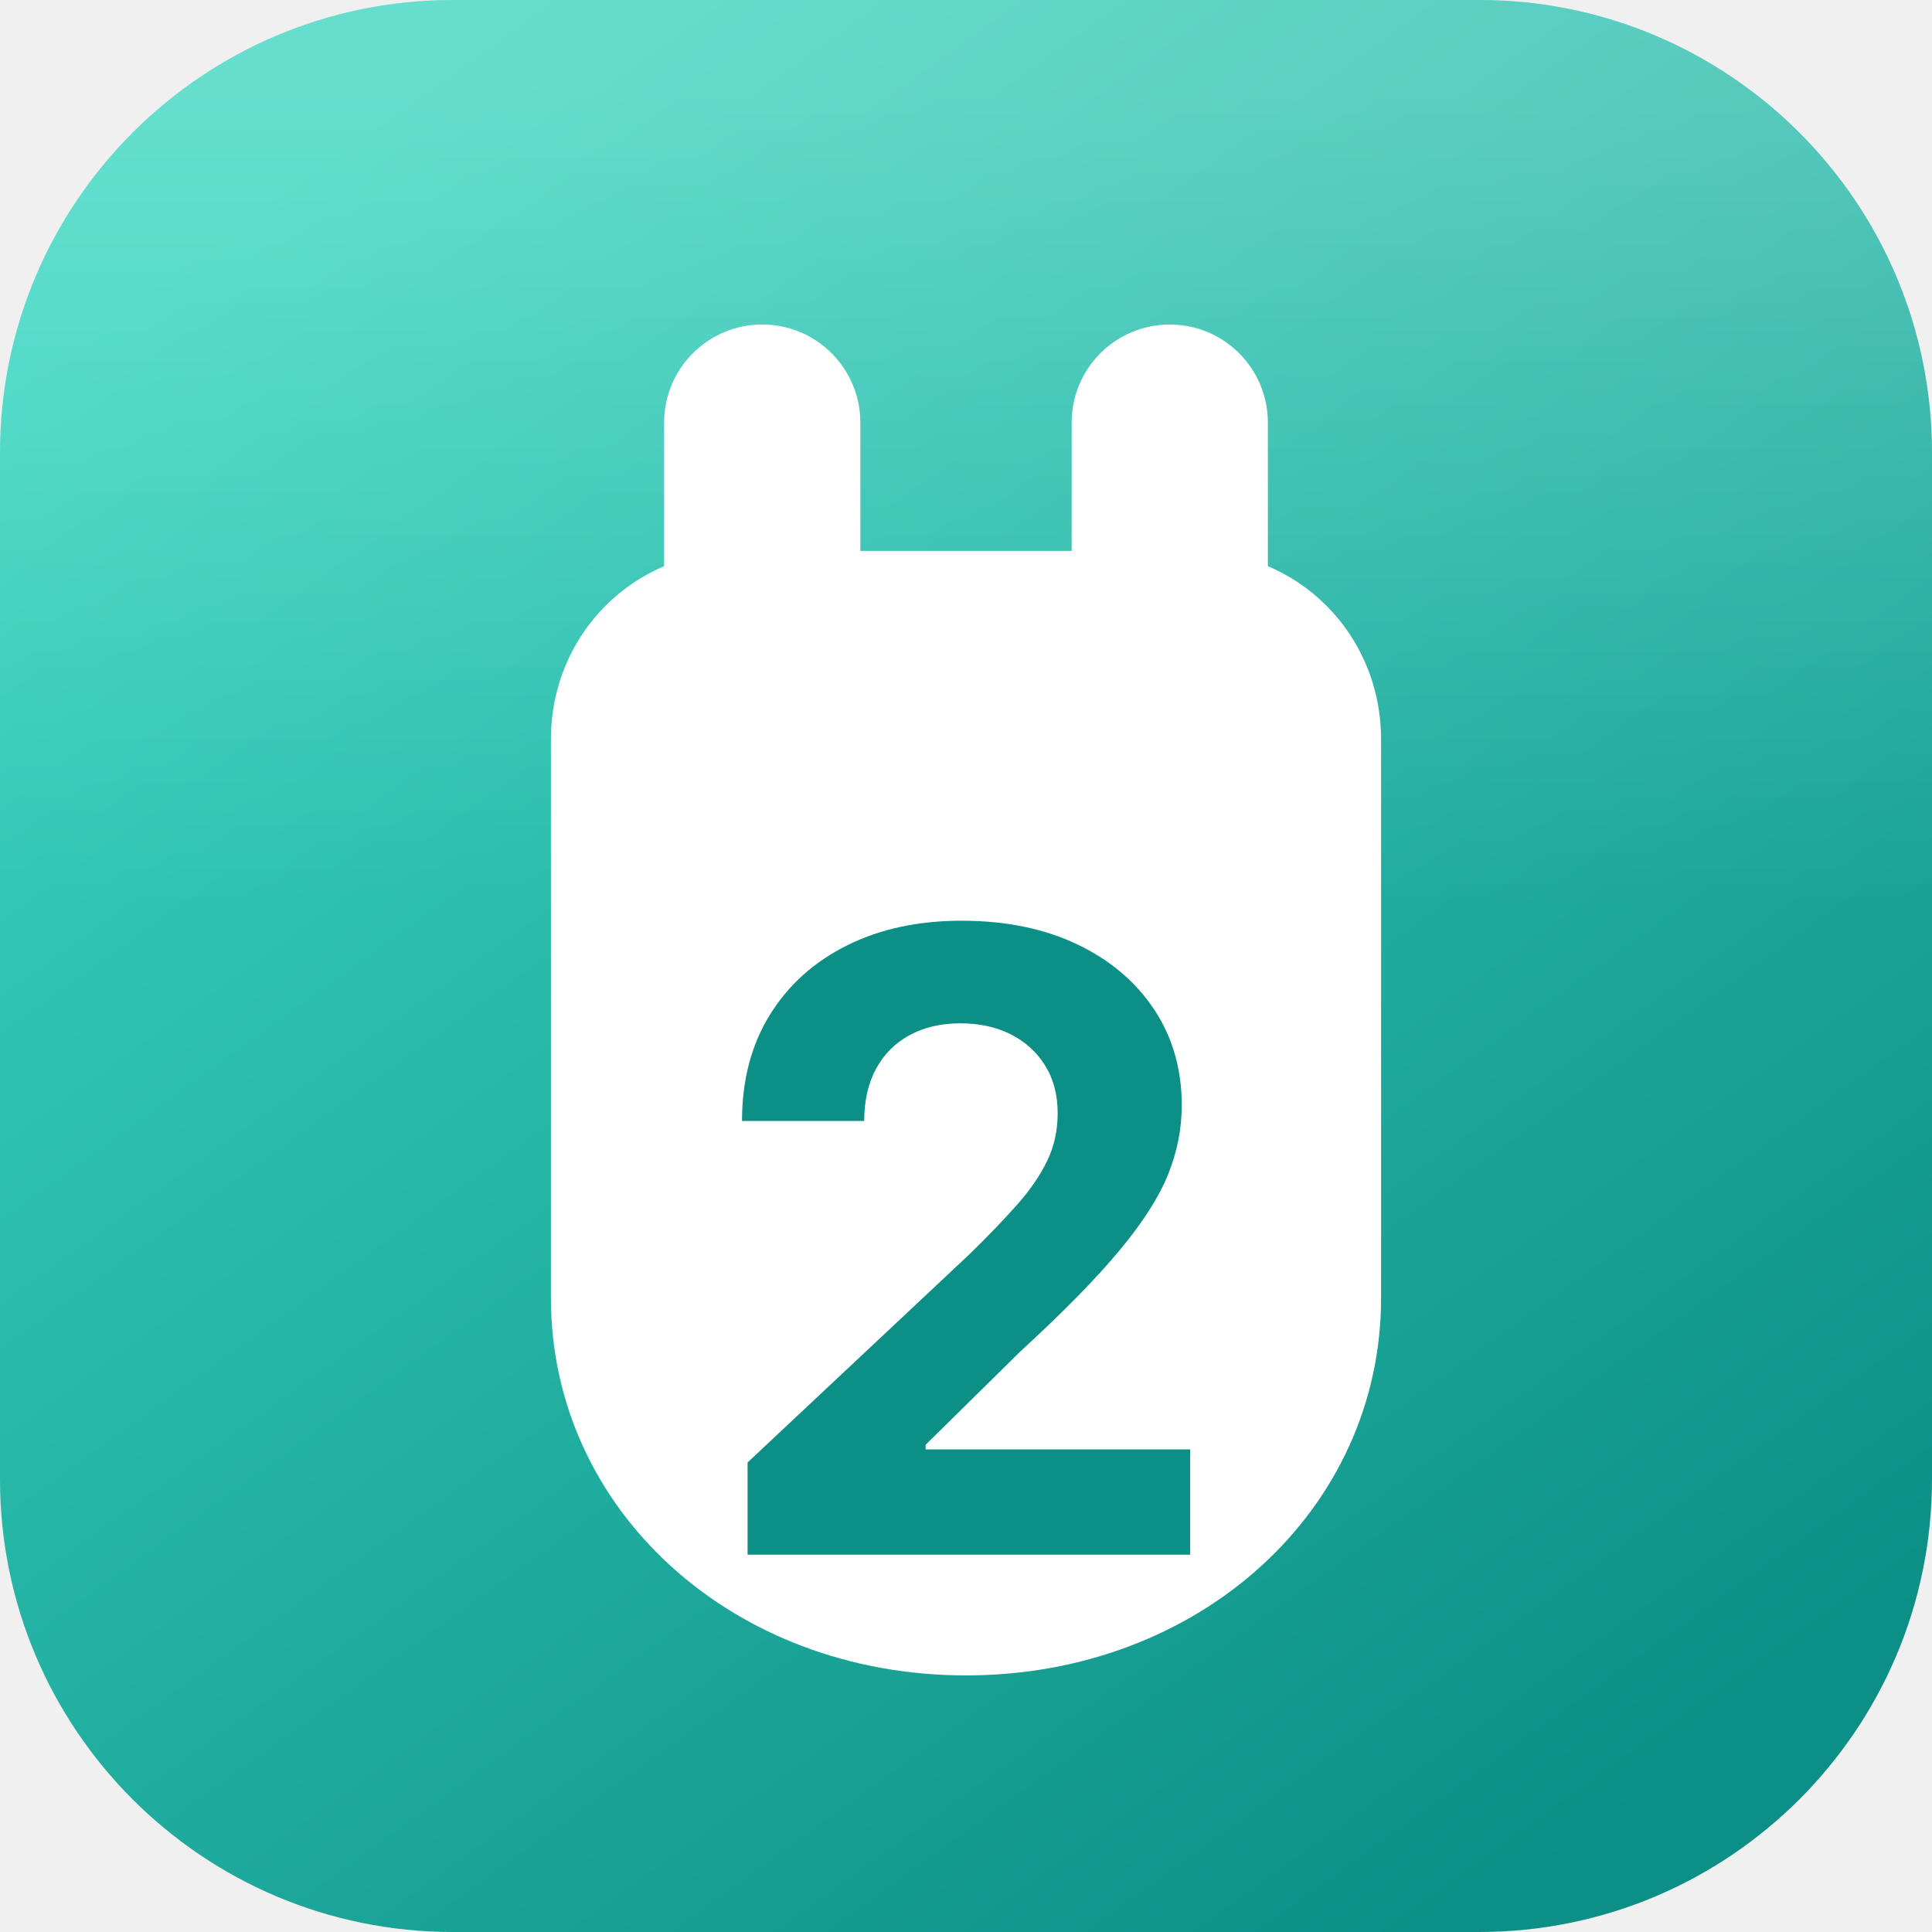
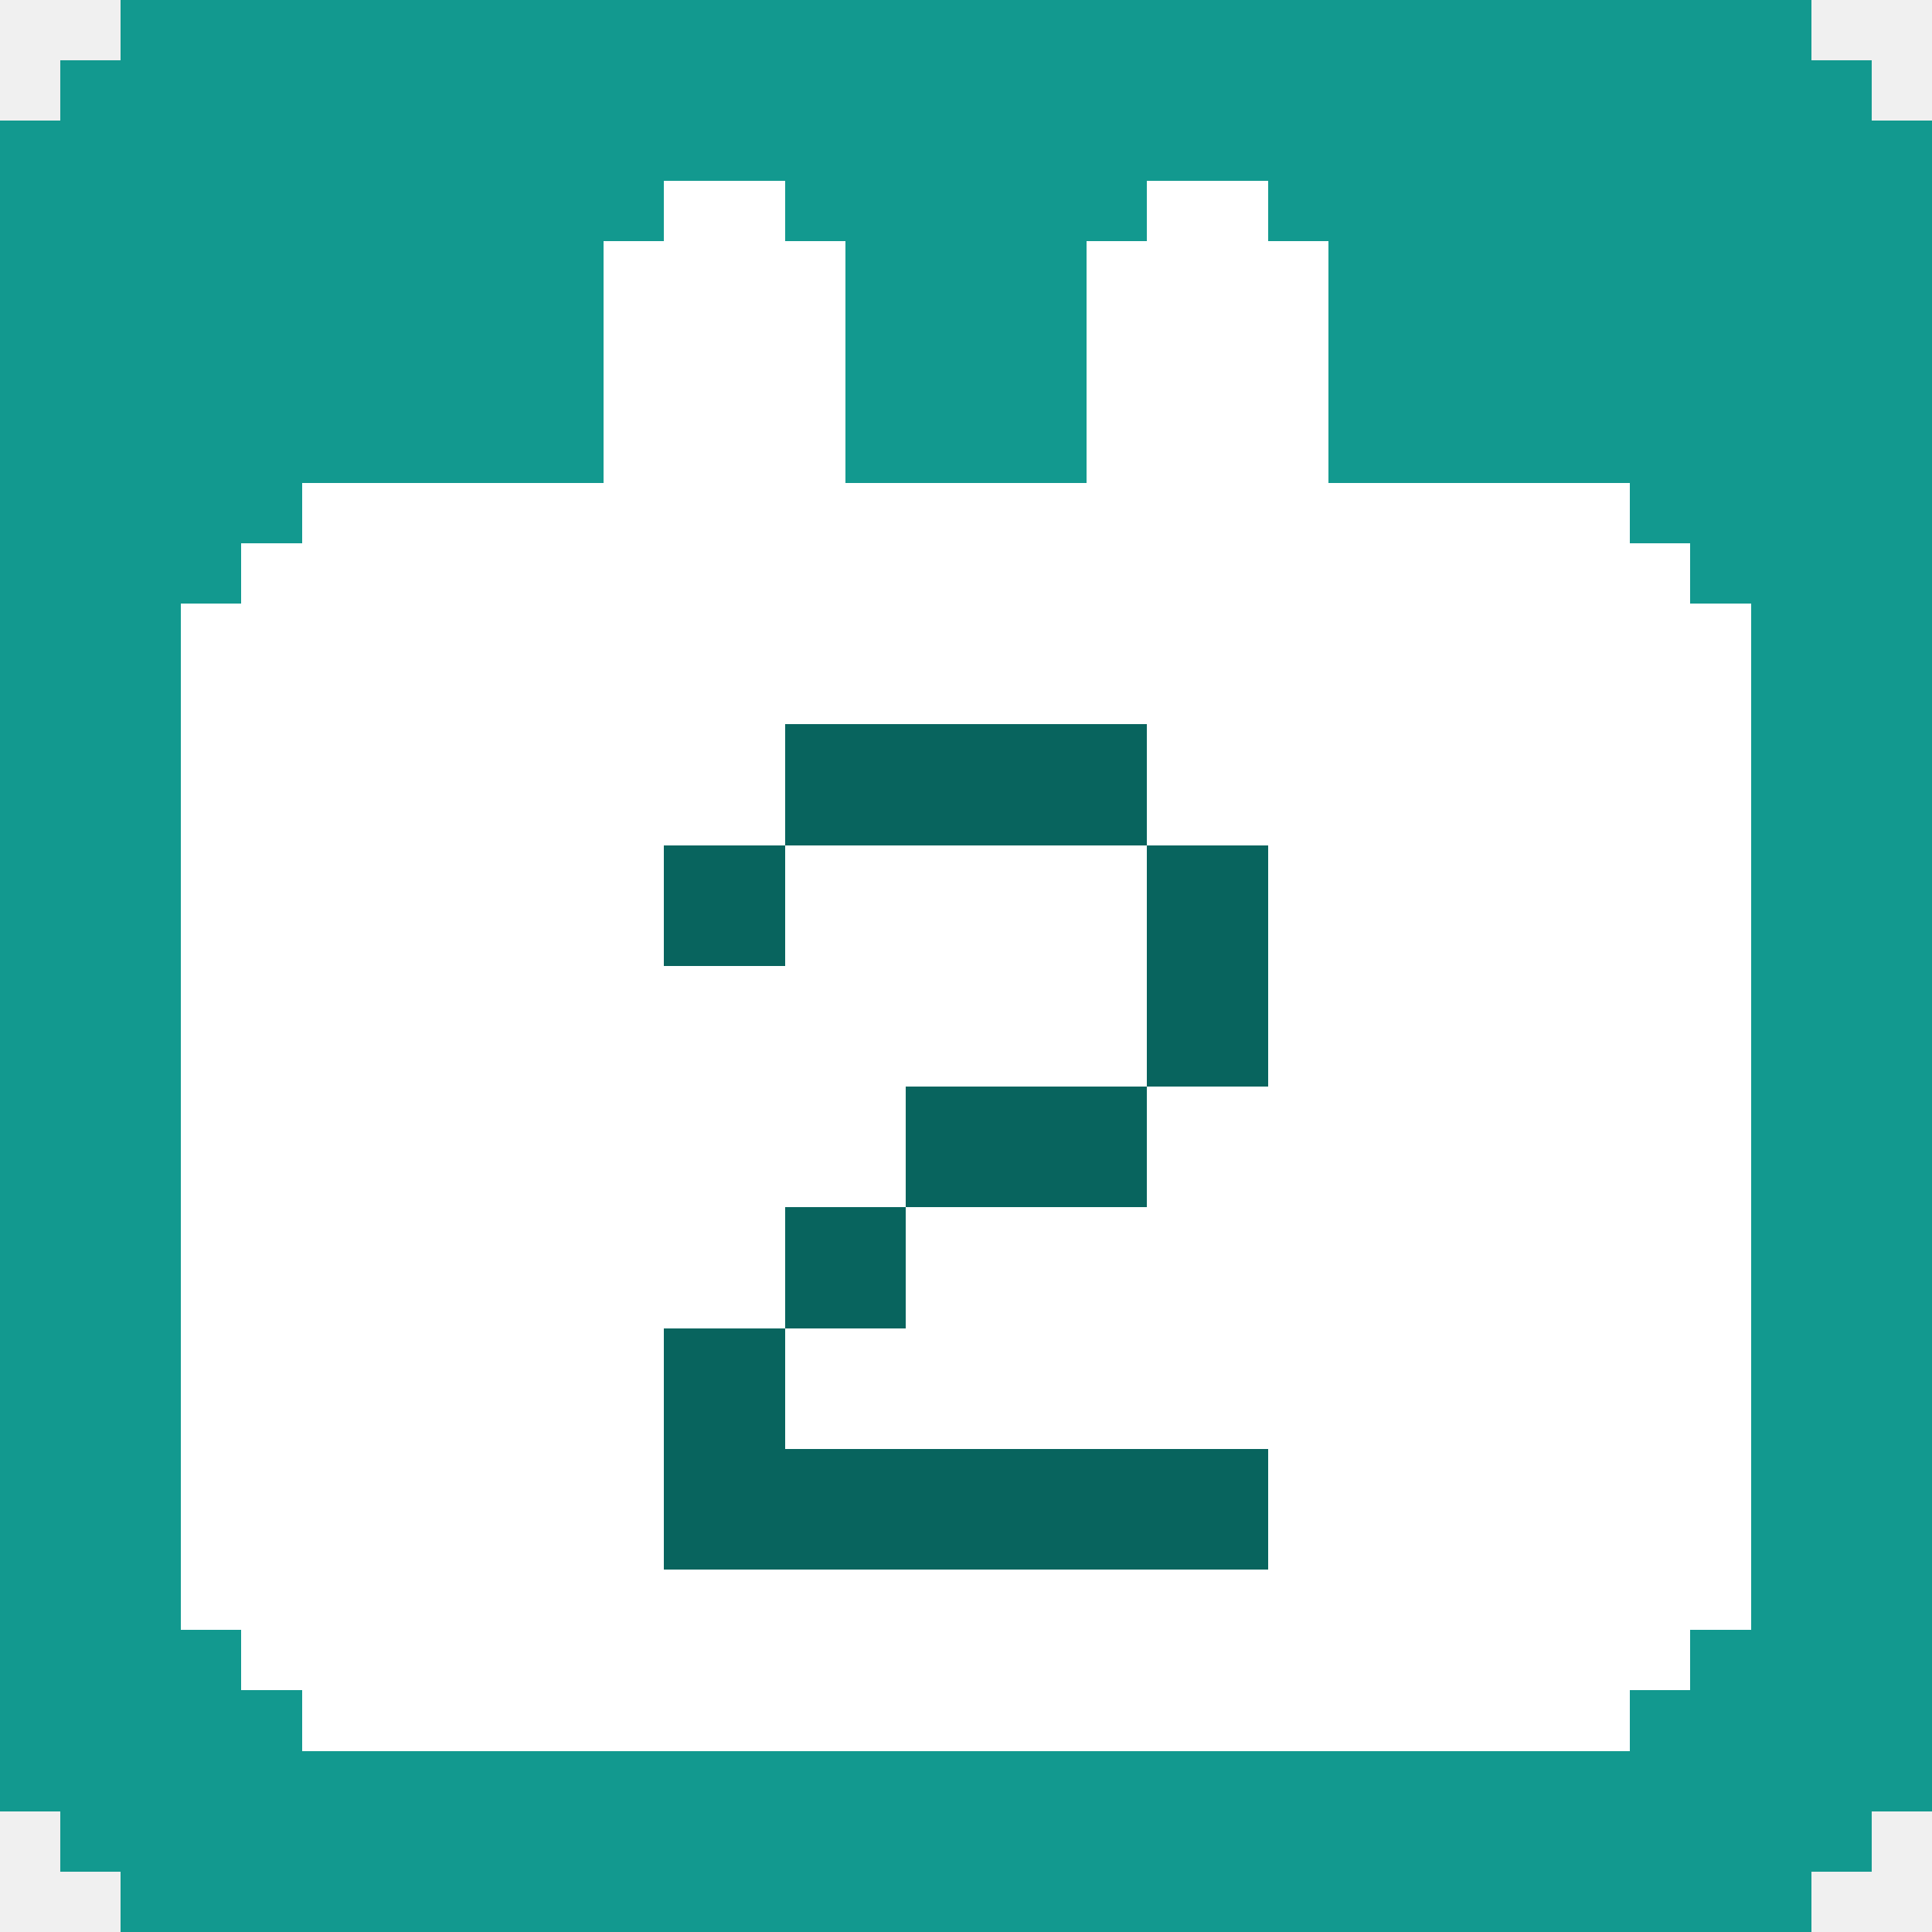
- <svg xmlns="http://www.w3.org/2000/svg" viewBox="0 0 512 512" role="img" aria-label="AA Plug 2">
-   <defs>
-     <linearGradient id="p2-bg" x1="96" y1="32" x2="424" y2="488" gradientUnits="userSpaceOnUse">
-       <stop offset="0" stop-color="#3AD5C0" />
-       <stop offset="1" stop-color="#0C8F86" />
-     </linearGradient>
-     <linearGradient id="p2-shine" x1="256" y1="24" x2="256" y2="240" gradientUnits="userSpaceOnUse">
-       <stop offset="0" stop-color="#fff" stop-opacity=".22" />
-       <stop offset="1" stop-color="#fff" stop-opacity="0" />
-     </linearGradient>
-   </defs>
-   <rect width="512" height="512" rx="120" fill="url(#p2-bg)" />
-   <rect width="512" height="512" rx="120" fill="url(#p2-shine)" />
-   <rect x="176" y="86" width="52" height="118" rx="26" fill="#fff" />
-   <rect x="284" y="86" width="52" height="118" rx="26" fill="#fff" />
-   <path fill="#fff" d="M146 196c0-28 22-50 50-50h120c28 0 50 22 50 50v148c0 56-48 100-110 100h0c-62 0-110-44-110-100V196z" />
-   <path fill="#0C8F86" transform="matrix(0.111258 0 0 -0.111258 184.350 412.000)" d="M123.761 0V219.617L651.7 715.038Q719.581 781.279 766.481 834.43Q813.381 887.581 837.871 939.091Q862.361 990.601 862.361 1050.962Q862.361 1117.622 832.111 1165.712Q801.861 1213.803 749.93 1239.713Q698 1265.623 630.959 1265.623Q561.619 1265.623 509.918 1237.603Q458.218 1209.583 429.888 1157.612Q401.557 1105.642 401.557 1032.981H110.482Q110.482 1178.481 176.612 1285.501Q242.742 1392.52 360.701 1451.26Q478.66 1510 633.26 1510Q791.099 1510 908.988 1453.69Q1026.877 1397.38 1092.397 1298.25Q1157.917 1199.12 1157.917 1070.241Q1157.917 986.541 1125.407 905.721Q1092.897 824.901 1009.637 724.662Q926.378 624.422 773.319 483.882L547.755 261.617V250.697H1178.057V0Z" />
+ <svg xmlns="http://www.w3.org/2000/svg" viewBox="0 0 32 32" width="32" height="32" shape-rendering="crispEdges" role="img" aria-label="AA Plug 2">
+   <rect x="2" y="0" width="28" height="3" fill="#12998F" />
+   <rect x="1" y="1" width="1" height="30" fill="#12998F" />
+   <rect x="30" y="1" width="1" height="30" fill="#12998F" />
+   <rect x="0" y="2" width="1" height="28" fill="#12998F" />
+   <rect x="31" y="2" width="1" height="28" fill="#12998F" />
+   <rect x="2" y="3" width="9" height="1" fill="#12998F" />
+   <rect x="13" y="3" width="6" height="1" fill="#12998F" />
+   <rect x="21" y="3" width="9" height="1" fill="#12998F" />
+   <rect x="2" y="4" width="8" height="4" fill="#12998F" />
+   <rect x="14" y="4" width="4" height="4" fill="#12998F" />
+   <rect x="22" y="4" width="8" height="4" fill="#12998F" />
+   <rect x="2" y="8" width="3" height="1" fill="#12998F" />
+   <rect x="27" y="8" width="3" height="1" fill="#12998F" />
+   <rect x="2" y="9" width="2" height="1" fill="#12998F" />
+   <rect x="28" y="9" width="2" height="1" fill="#12998F" />
+   <rect x="2" y="10" width="1" height="22" fill="#12998F" />
+   <rect x="29" y="10" width="1" height="22" fill="#12998F" />
+   <rect x="3" y="27" width="1" height="5" fill="#12998F" />
+   <rect x="28" y="27" width="1" height="5" fill="#12998F" />
+   <rect x="4" y="28" width="1" height="4" fill="#12998F" />
+   <rect x="27" y="28" width="1" height="4" fill="#12998F" />
+   <rect x="5" y="29" width="22" height="3" fill="#12998F" />
+   <rect x="11" y="3" width="2" height="11" fill="#FFFFFF" />
+   <rect x="19" y="3" width="2" height="11" fill="#FFFFFF" />
+   <rect x="10" y="4" width="1" height="25" fill="#FFFFFF" />
+   <rect x="13" y="4" width="1" height="8" fill="#FFFFFF" />
+   <rect x="18" y="4" width="1" height="8" fill="#FFFFFF" />
+   <rect x="21" y="4" width="1" height="25" fill="#FFFFFF" />
+   <rect x="5" y="8" width="5" height="21" fill="#FFFFFF" />
+   <rect x="14" y="8" width="4" height="4" fill="#FFFFFF" />
+   <rect x="22" y="8" width="5" height="21" fill="#FFFFFF" />
+   <rect x="4" y="9" width="1" height="19" fill="#FFFFFF" />
+   <rect x="27" y="9" width="1" height="19" fill="#FFFFFF" />
+   <rect x="3" y="10" width="1" height="17" fill="#FFFFFF" />
+   <rect x="28" y="10" width="1" height="17" fill="#FFFFFF" />
+   <rect x="13" y="14" width="6" height="4" fill="#FFFFFF" />
+   <rect x="11" y="16" width="2" height="6" fill="#FFFFFF" />
+   <rect x="13" y="18" width="2" height="2" fill="#FFFFFF" />
+   <rect x="19" y="18" width="2" height="6" fill="#FFFFFF" />
+   <rect x="15" y="20" width="4" height="4" fill="#FFFFFF" />
+   <rect x="13" y="22" width="2" height="2" fill="#FFFFFF" />
+   <rect x="11" y="26" width="10" height="3" fill="#FFFFFF" />
+   <rect x="13" y="12" width="6" height="2" fill="#08645E" />
+   <rect x="11" y="14" width="2" height="2" fill="#08645E" />
+   <rect x="19" y="14" width="2" height="4" fill="#08645E" />
+   <rect x="15" y="18" width="4" height="2" fill="#08645E" />
+   <rect x="13" y="20" width="2" height="2" fill="#08645E" />
+   <rect x="11" y="22" width="2" height="4" fill="#08645E" />
+   <rect x="13" y="24" width="8" height="2" fill="#08645E" />
</svg>
